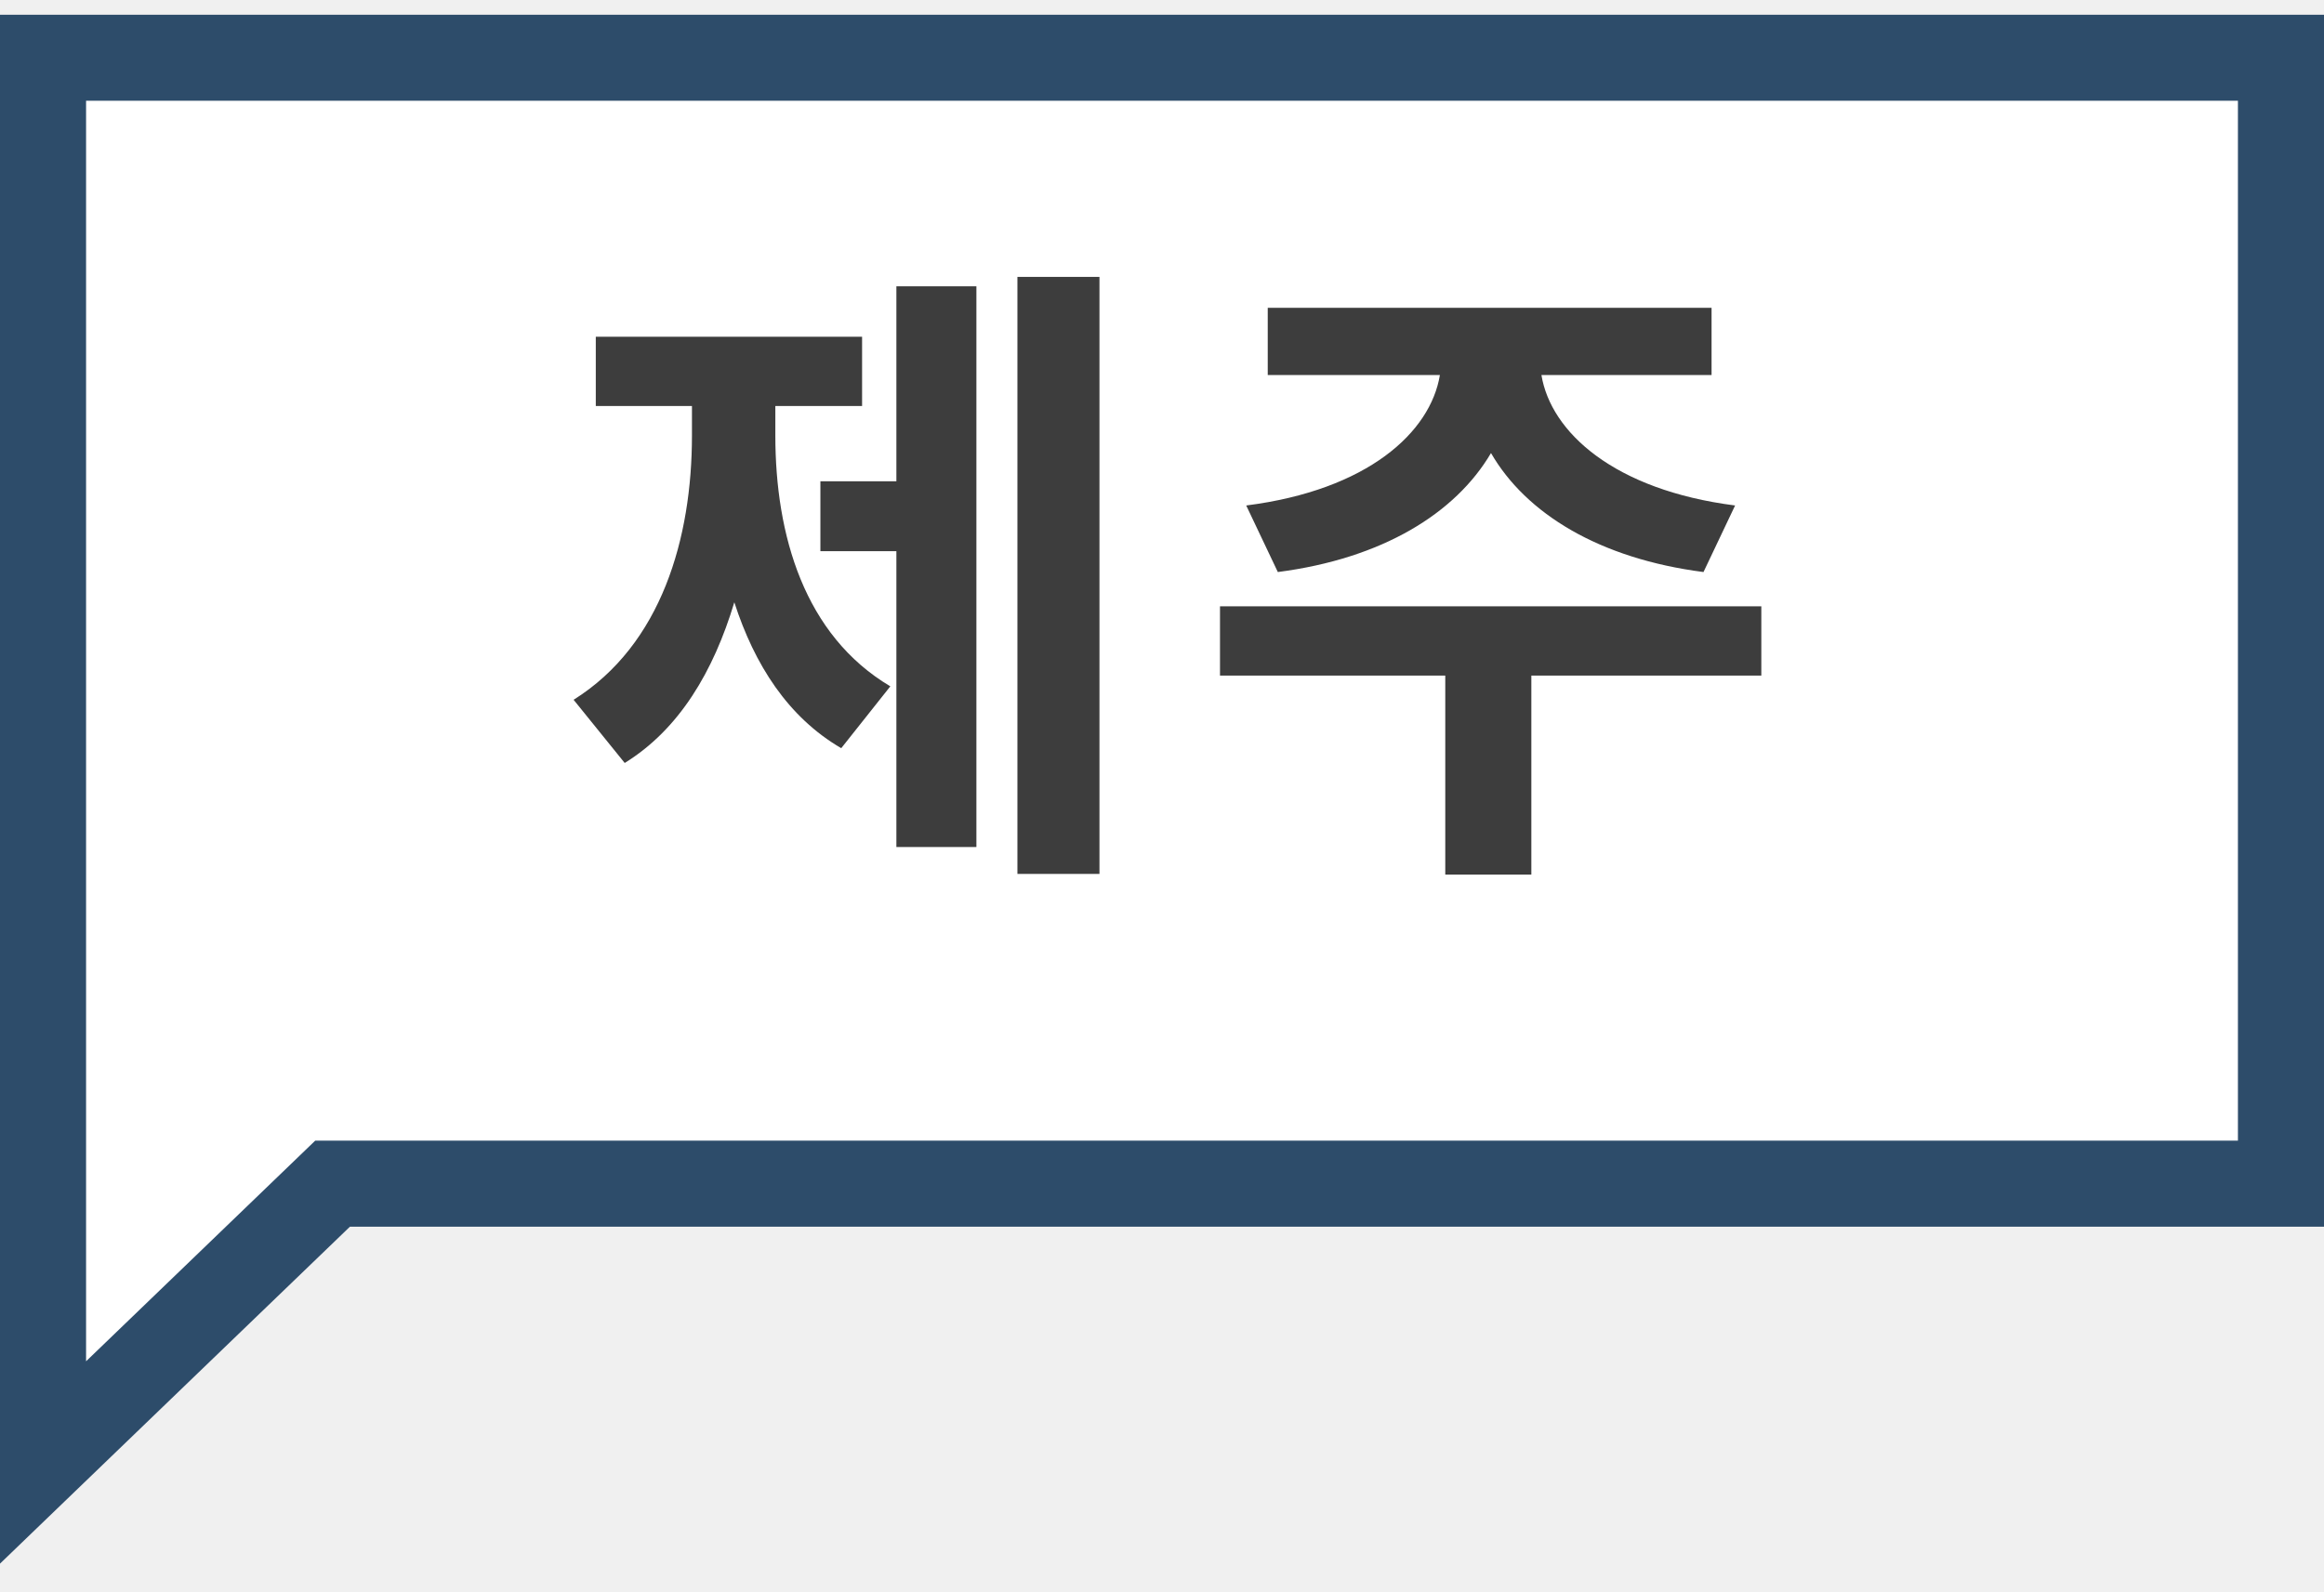
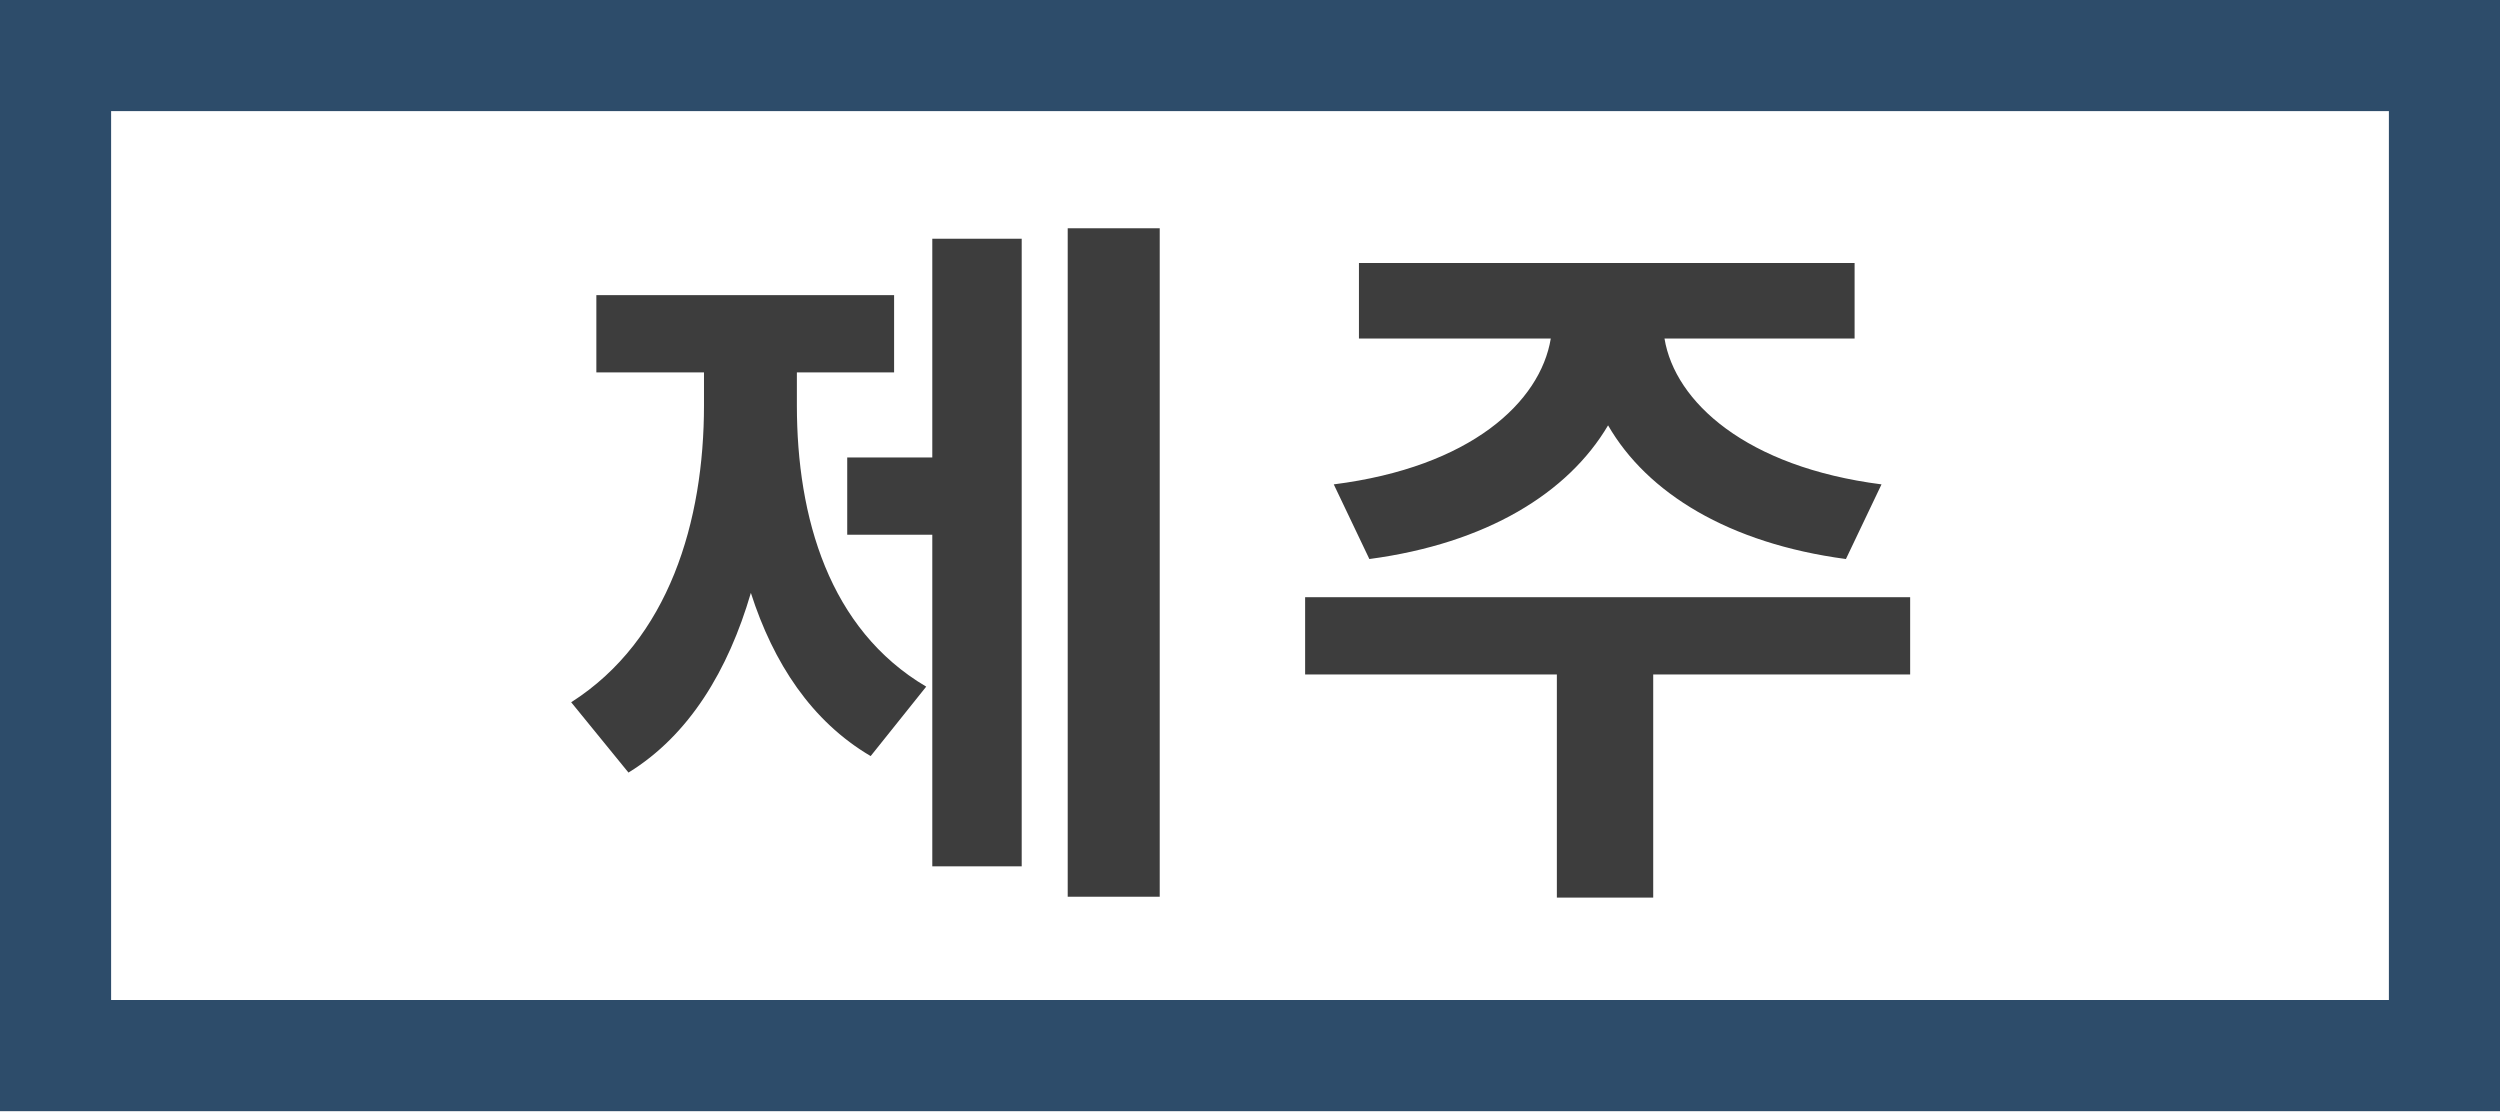
- <svg xmlns="http://www.w3.org/2000/svg" width="54" height="37" viewBox="0 0 54 37">
+ <svg xmlns="http://www.w3.org/2000/svg" width="45" height="20" viewBox="0 0 45 20">
  <g fill="none" fill-rule="evenodd">
    <g>
      <g>
-         <path fill="#FFF" stroke="#2D4C6A" stroke-width="2" d="M53 1v26.168H7.728L1 33.648V1h52z" transform="translate(-667 -1294) translate(667 1294.342)" />
-         <text fill="#3D3D3D" font-family="NotoSansCJKkr-Bold, Noto Sans CJK KR" font-size="15" font-weight="bold" letter-spacing=".938" transform="translate(-667 -1294) translate(667 1294.342)">
-           <tspan x="13" y="18.658">제주</tspan>
+         <path fill="#FFF" stroke="#2D4C6A" stroke-width="2" d="M44 1v18H1V1h43z" transform="translate(-99 -1057) translate(99 1057)" />
+         <text fill="#3D3D3D" font-family="NotoSansCJKkr-Bold, Noto Sans CJK KR" font-size="13" font-weight="bold" letter-spacing="1" transform="translate(-99 -1057) translate(99 1057)">
+           <tspan x="10" y="15">제주</tspan>
        </text>
      </g>
    </g>
  </g>
</svg>
